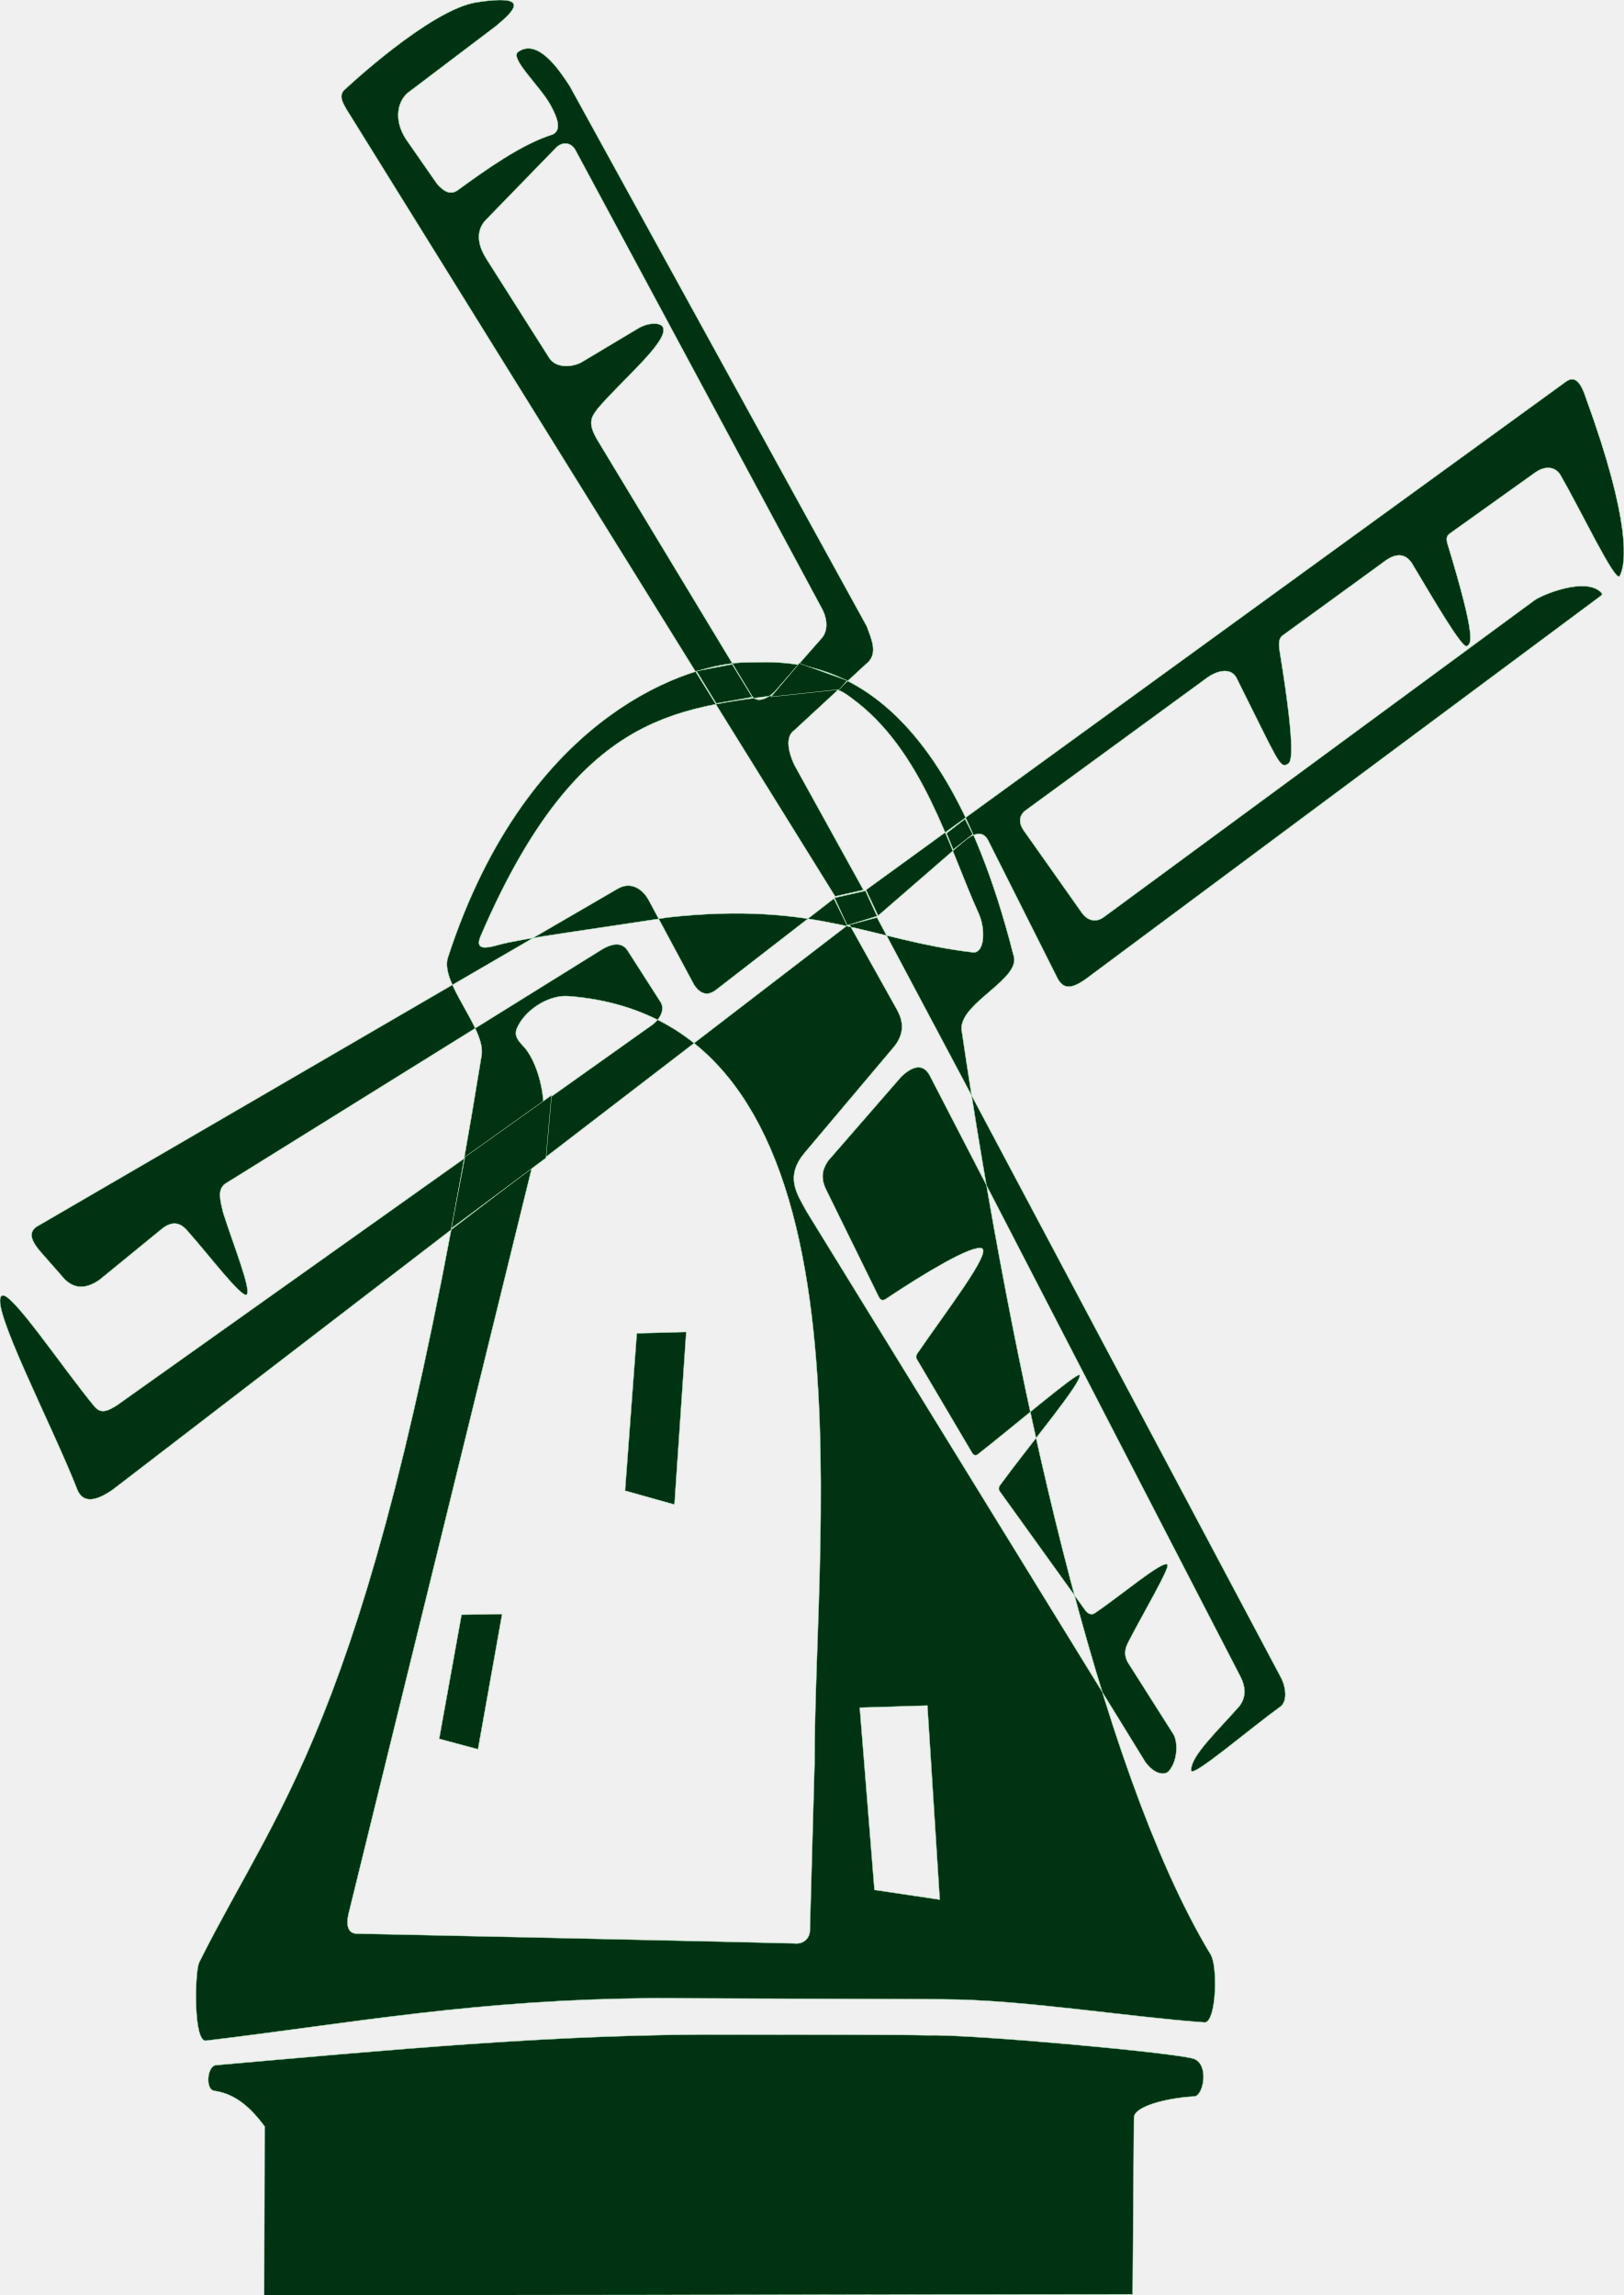
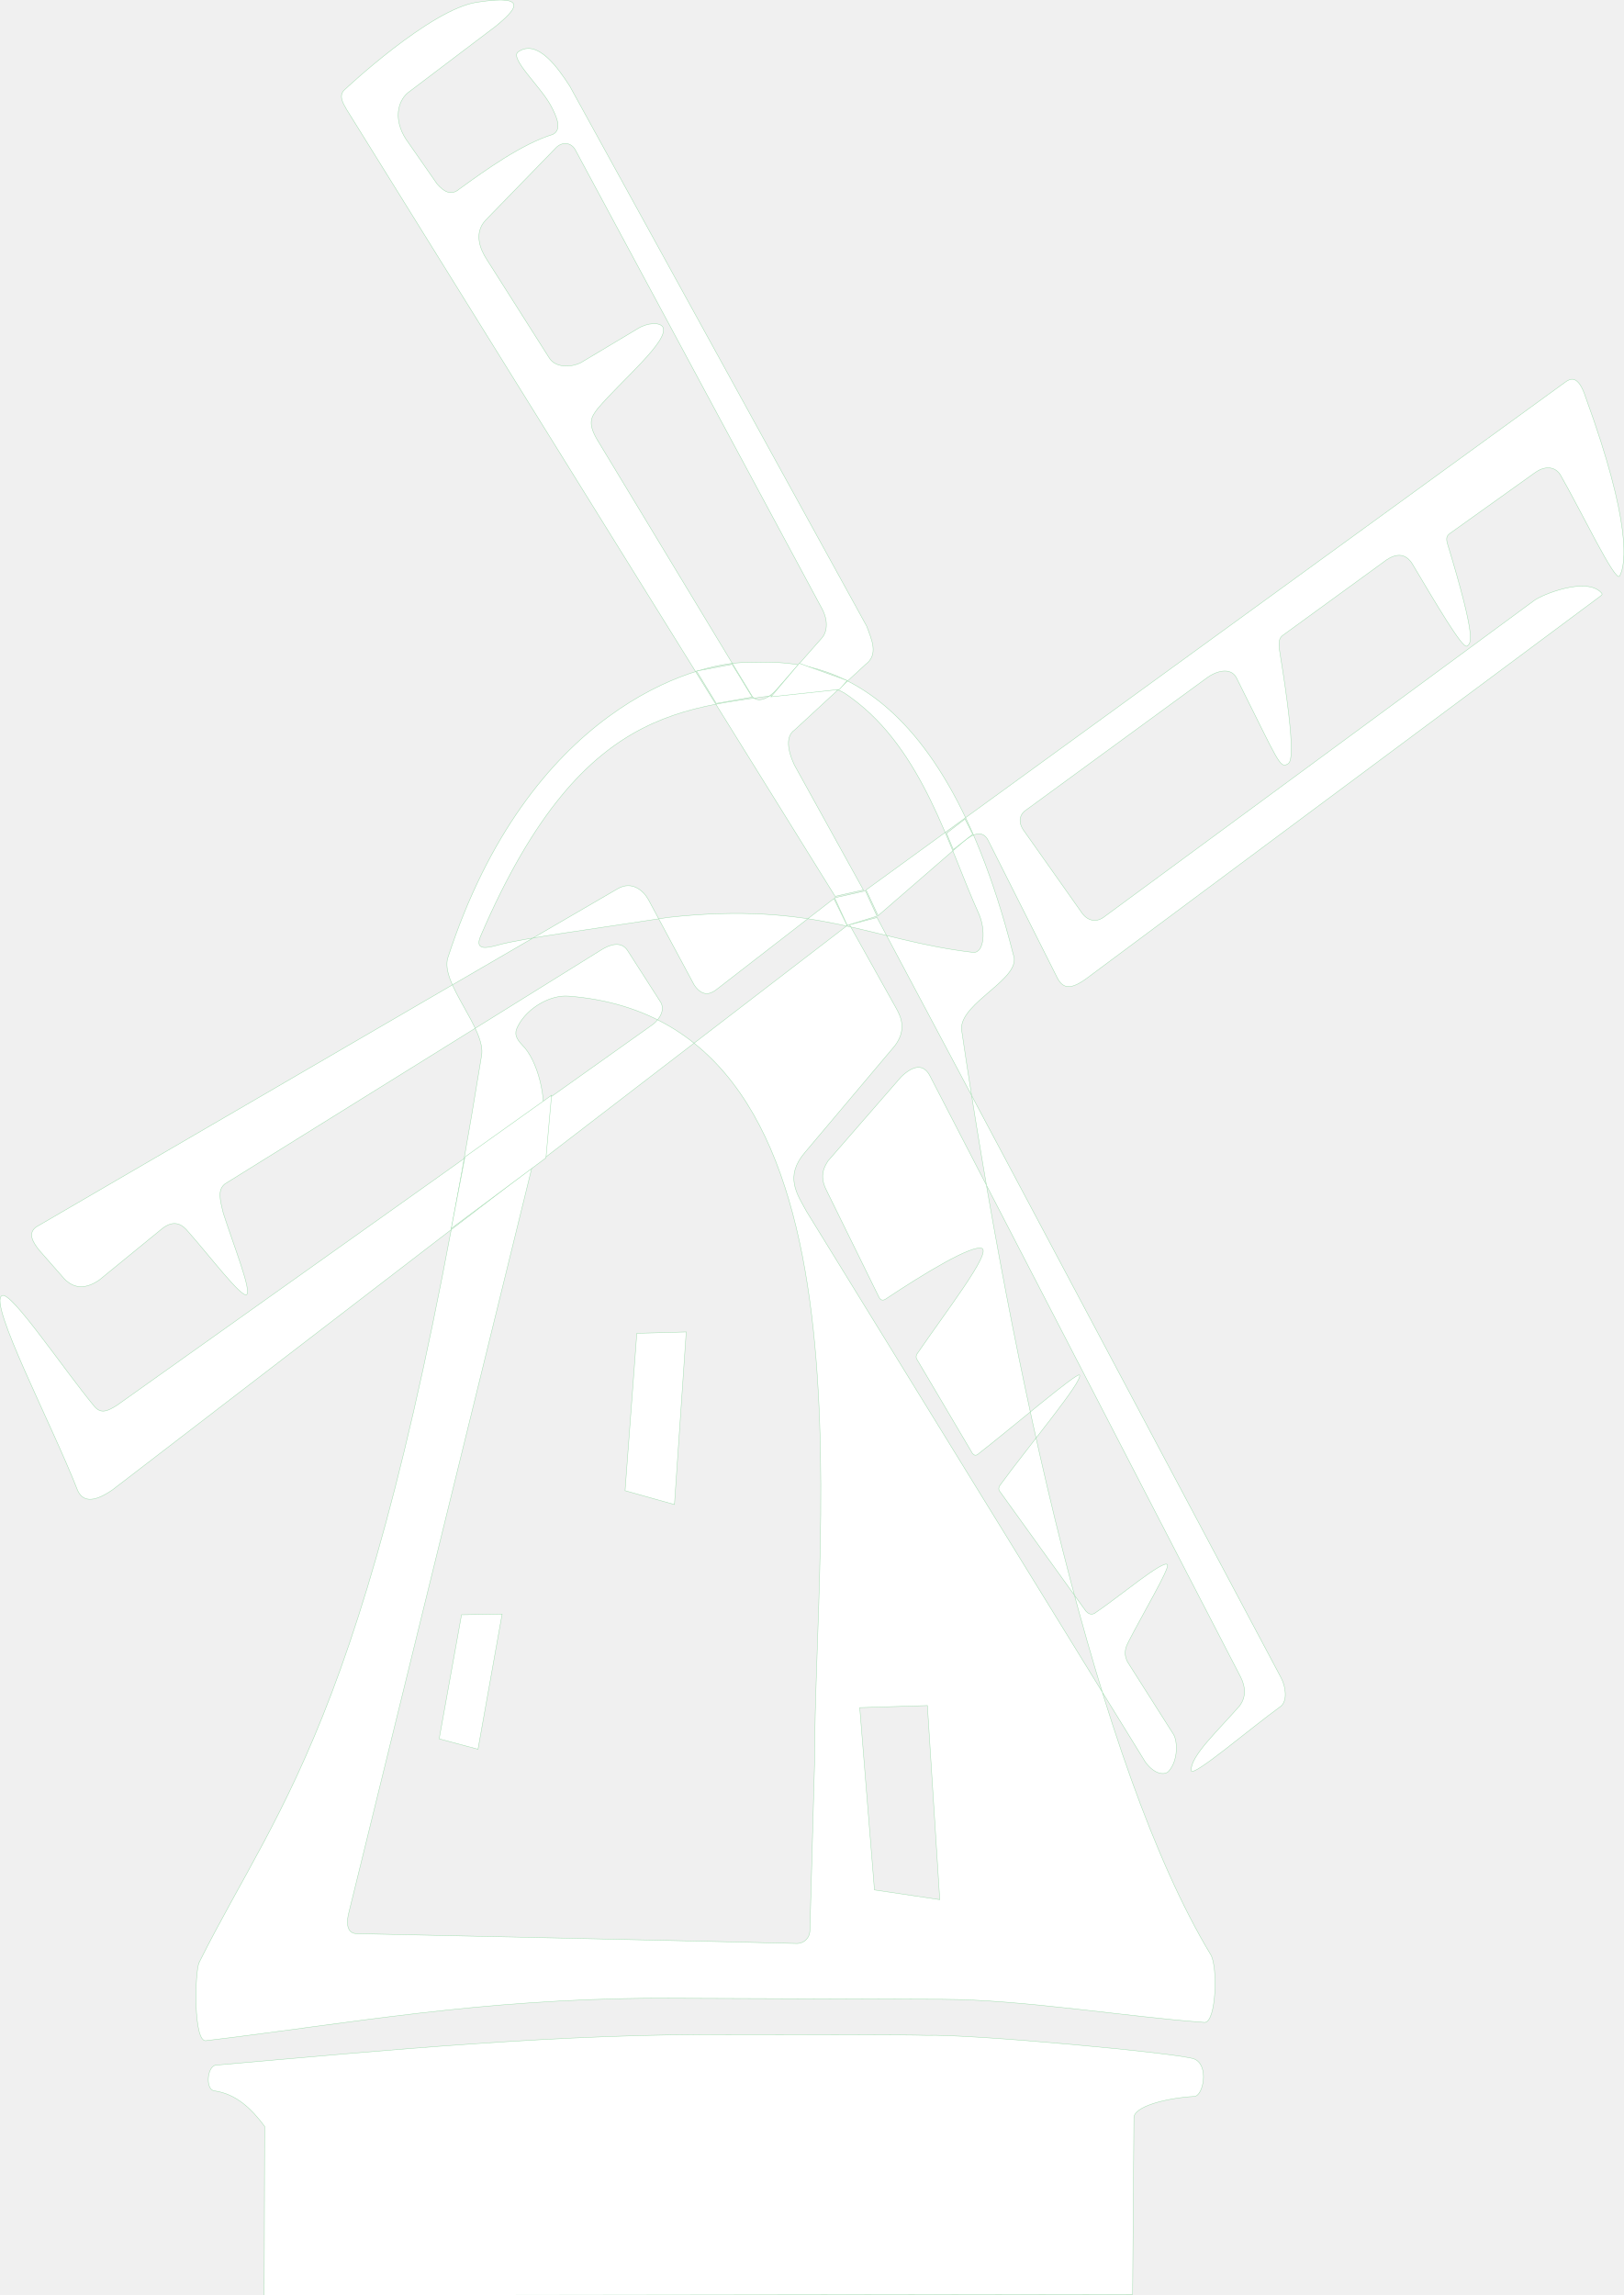
<svg xmlns="http://www.w3.org/2000/svg" version="1.1" width="742" height="1049">
  <rect id="backgroundrect" width="100%" height="100%" x="0" y="0" fill="none" stroke="none" />
  <defs id="defs4" />
  <g class="currentLayer" style="">
    <g id="layer4" style="display:inline" class="">
-       <path d="m98.364,943.974 c77.507,-6.763 157.832,-14.642 238.08,-13.995 c28.945,0.05 76.604,-0.007 86.89,0.339 c20.53,-0.662 116.28,8.183 122.529,10.804 c6.936,2.853 4.097,16.984 0,17.109 c-12.611,0.697 -27.881,4.584 -27.58,9.908 l-0.603,80.551 l-396.942,0.557 l0.221,-77.321 c-6.041,-8.166 -13.123,-14.837 -22.864,-16.23 c-4.252,-0.31 -3.557,-10.663 0.269,-11.723 z" id="path3849" style="fill:#003311;fill-opacity:1;stroke:#9fdcad;stroke-width:0.2;stroke-linecap:butt;stroke-linejoin:miter;stroke-miterlimit:4;stroke-opacity:1;stroke-dasharray:none" />
-       <path d="m91.05,896.945 c38.192,-76.466 80.342,-113.972 129.046,-414.412 c2.235,-12.138 -19.085,-33.16 -15.397,-44.772 c36.833,-113.191 112.629,-135.033 136.574,-134.969 c17.654,0.123 85.34,-10.121 121.861,133.484 c4.489,10.938 -24.371,21.86 -23.658,34.217 c23.139,156.916 62.335,337.247 113.722,422.649 c3.564,5.121 2.781,31.123 -2.558,31.27 c-36.701,-2.66 -82.884,-10.441 -119.94,-10.581 l-130.641,-0.495 c-81.523,0.366 -140.051,11.517 -205.717,19.392 c-6.062,1.52 -5.363,-31.631 -3.291,-35.783 zM400.852,419.373 L585.47,766.75 c2.31,4.343 2.99,10.531 0,13.122 c-13.668,9.825 -40.53,32.87 -41.008,29.444 c-0.539,-6.547 12.569,-18.583 22.269,-29.764 c2.816,-4.042 2.651,-8.447 0.271,-13.122 L425.239,492.151 c-2.267,-4.7 -6.324,-6.648 -13.307,0 l-33.404,38.405 c-1.512,2.408 -4.338,6.572 -0.815,13.442 l23.851,48.57 c0.999,2.287 2.396,1.801 3.486,1.046 c17.376,-11.583 39.52,-24.964 43.858,-22.967 c3.894,2.46 -16.21,28.407 -29.79,48.25 c0,0 -0.78,1.261 -0.065,2.369 l25.355,42.953 c0.594,0.845 1.499,1.333 2.543,0.499 c15.485,-12.077 45.344,-37.556 46.453,-36.229 c1.873,2.503 -23.52,32.761 -36.242,50.279 c-0.547,0.664 -1.042,1.845 -0.149,2.976 l39.324,54.696 c1.042,1.15 2.339,1.775 3.87,1.04 c11.149,-7.436 31.859,-24.953 33.39,-22.259 c1.059,1.573 -11.195,22.345 -17.652,34.885 c-0.789,1.774 -2.97,4.925 -0.543,9.601 l20.911,32.965 c1.939,3.022 2.301,11.928 -2.173,16.962 c-1.897,1.885 -6.35,1.493 -10.592,-4.161 l-154.798,-251.556 c-4.476,-8.199 -10.297,-16.119 -0.815,-27.204 l41.008,-48.647 c5.446,-7.107 3.02,-12.993 0.815,-16.962 l-21.455,-38.406 zm-4.997,-12.61 l319.598,-232.107 c2.238,-1.624 5.886,-3.654 9.335,7.051 c20.968,57.491 18.448,76.337 15.48,81.612 c-1.952,3.169 -17.92,-30.452 -27.158,-46.407 c-2.668,-4.062 -7.425,-3.803 -11.406,-0.96 l-38.971,27.844 c-0.877,0.799 -2.056,1.398 -1.222,4.481 c13.747,45.125 10.767,45.746 8.962,47.047 c-2.047,1.276 -14.152,-19.475 -25.257,-38.085 c-3.788,-5.447 -8.86,-3.589 -13.307,0 l-45.761,33.285 c-1.625,1.305 -1.845,3.371 -1.222,7.361 c8.032,49.371 4.762,50.363 3.802,51.207 c-3.83,2.467 -4.263,-0.789 -23.627,-39.366 c-2.789,-5.081 -9.544,-2.795 -13.307,0 l-83.645,61.129 c-2.284,2.14 -2.588,5.072 -0.543,8.321 l26.886,38.085 c3.314,4.642 7.622,3.816 10.048,1.92 l196.621,-144.66 c3.499,-2.673 23.765,-11.014 30.683,-3.658 c0.909,0.991 0.085,1.058 -0.271,1.56 l-234.025,174.122 c-8.192,6.282 -11.575,5.192 -14.054,0.88 l-31.91,-63.449 c-2.412,-4.48 -6.581,-3.188 -11.135,0.64 l-39.107,33.925 zm-8.636,16.29 l-335.722,257.861 c-7.612,5.31 -13.267,6.178 -15.969,0.448 c-11.534,-29.723 -41.127,-86.049 -34.599,-89.165 c4.138,-2.237 28.045,33.581 42.203,50.631 c3.042,3.652 6.104,2.126 10.266,-0.448 l245.233,-174.297 c3.167,-2.64 5.239,-6.495 3.422,-9.857 l-15.208,-23.747 c-2.945,-4.548 -8.182,-2.657 -11.786,-0.448 L102.825,541.118 c-3.36,2.673 -2.422,6.85 -0.76,13.442 c5.027,15.578 12.977,35.332 10.646,37.189 c-2.296,1.559 -16.952,-17.78 -26.614,-28.676 c-2.388,-2.937 -6.166,-6.207 -12.167,-1.344 l-28.515,23.299 c-5.83,4.032 -11.214,4.385 -15.969,-0.448 l-11.406,-12.994 c-3.321,-4.082 -5.303,-7.927 -1.521,-10.754 L282.282,406.251 c6.473,-3.785 11.723,0.721 14.068,4.929 l20.911,38.982 c4.42,6.67 8.772,3.293 10.646,1.792 l53.229,-41.222 zm-124.137,-354.326 l112.731,209.694 c2.821,5.461 2.312,10.55 -0.38,13.442 l-21.101,23.971 c-4.722,4.848 -9.009,4.905 -10.646,2.24 l-70.908,-117.393 c-4.423,-7.68 -2.299,-10.293 0.38,-13.89 c10.884,-12.904 33.062,-31.237 29.792,-37.317 c-1.276,-2.184 -6.876,-2.134 -11.542,0.8 l-25.854,15.458 c-5.142,2.553 -11.759,2.145 -14.448,-2.016 l-28.706,-45.254 c-3.013,-4.645 -5.827,-11.873 -0.57,-17.699 l32.519,-33.461 c2.963,-2.743 6.906,-2.142 8.733,1.424 zm-105.507,-27.78 c-3.032,2.66 -0.794,6.231 0.76,8.961 l223.371,359.795 l12.927,-2.912 l-31.557,-57.128 c-4.382,-9.502 -2.728,-14.018 0,-15.906 l32.508,-30.02 c6.098,-4.599 2.845,-11.231 0.57,-17.474 l-135.733,-246.883 c-5.337,-8.282 -14.819,-21.833 -23.573,-15.682 c-4.128,2.901 10.153,15.752 14.828,24.419 c2.907,5.321 5.286,11.159 1.032,13.314 c-14.305,4.401 -31.132,16.544 -42.746,24.964 c-3.821,3.251 -7.082,1.222 -10.184,-2.304 l-14.258,-20.515 c-5.689,-8.845 -3.792,-17.134 0.788,-21.091 l40.492,-30.66 c8.08,-6.745 16.403,-14.678 -8.768,-10.802 c-21.464,3.204 -60.457,39.926 -60.457,39.926 zm133.492,568.492 l-5.377,71.92 l22.583,6.337 l5.377,-78.89 zm-80.116,128.632 l18.55,-0.317 l-11.023,61.782 l-17.744,-4.752 zm182.009,42.455 l30.917,-0.95 l5.646,88.712 l-29.842,-4.436 zM444.707,435.32 c5.297,0.51 5.894,-10.448 2.661,-17.699 c-13.805,-30.414 -25.495,-74.749 -58.172,-98.574 c-4.664,-3.427 -7.491,-5.671 -18.25,-3.809 c-52.574,9.537 -102.908,-0.036 -151.337,112.772 c-2.666,6.46 2.695,5.456 7.98,3.962 c11.033,-3.12 43.851,-7.349 77.859,-12.653 c68.033,-7.536 92.711,10.539 139.259,16 zM247.497,515.818 L159.172,875.318 c-1.038,5.051 0.107,8.424 3.802,8.513 c0,0 198.064,4.258 200.369,4.481 c3.929,0.38 6.915,-2.373 6.844,-6.273 l2.132,-76.619 c-0.151,-108.816 31.45,-338.768 -112.274,-350.091 c-8.609,-0.775 -18.944,5.478 -23.044,13.177 c-1.385,2.601 -2.496,4.848 1.767,9.262 c6.615,6.394 11.971,24.51 8.73,38.049 z" id="path4168-0" style="fill:#003311;fill-opacity:1;fill-rule:evenodd;stroke:#9fdcad;stroke-width:0.2;stroke-linecap:butt;stroke-linejoin:miter;stroke-miterlimit:4;stroke-opacity:1;stroke-dasharray:none;display:inline" />
-       <path d="m327.382,321.525 l-9.02,-14.797 l16.269,-3.088 l9.172,14.988 z" id="path3816" style="fill:#003311;fill-opacity:1;fill-rule:evenodd;stroke:#9fdcad;stroke-width:0.2;stroke-miterlimit:4;stroke-opacity:1;stroke-dasharray:none" />
-       <path d="m365.31,303.185 l21.901,7.877 l-3.518,4.065 l-31.301,3.374 z" id="path3818" style="fill:#003311;fill-opacity:1;fill-rule:evenodd;stroke:#9fdcad;stroke-width:0.2;stroke-miterlimit:4;stroke-opacity:1;stroke-dasharray:none" />
-       <path d="m381.475,410.362 l14.064,-3.174 l5.31,11.553 l-13.614,4.194 z" id="path3820" style="fill:#003311;fill-opacity:1;fill-rule:evenodd;stroke:#9fdcad;stroke-width:0.2;stroke-miterlimit:4;stroke-opacity:1;stroke-dasharray:none" />
-       <path d="m432.638,380.862 l8.412,-6.506 l3.546,6.971 l-8.889,6.991 z" id="path3822" style="fill:#003311;fill-opacity:1;fill-rule:evenodd;stroke:#9fdcad;stroke-width:0.2;stroke-miterlimit:4;stroke-opacity:1;stroke-dasharray:none" />
-       <path d="m206.243,561.522 l6.261,-32.698 l39.596,-28.217 l-2.561,28.641 z" id="path3824" style="fill:#003311;fill-opacity:1;fill-rule:evenodd;stroke:#9fdcad;stroke-width:0.2;stroke-miterlimit:4;stroke-opacity:1;stroke-dasharray:none" />
+       <path d="m98.364,943.974 c77.507,-6.763 157.832,-14.642 238.08,-13.995 c28.945,0.05 76.604,-0.007 86.89,0.339 c20.53,-0.662 116.28,8.183 122.529,10.804 c6.936,2.853 4.097,16.984 0,17.109 c-12.611,0.697 -27.881,4.584 -27.58,9.908 l-0.603,80.551 l-396.942,0.557 l0.221,-77.321 c-6.041,-8.166 -13.123,-14.837 -22.864,-16.23 c-4.252,-0.31 -3.557,-10.663 0.269,-11.723 z" id="path3849" style="fill:#fff;fill-opacity:1;stroke:#9fdcad;stroke-width:0.2;stroke-linecap:butt;stroke-linejoin:miter;stroke-miterlimit:4;stroke-opacity:1;stroke-dasharray:none" />
+       <path d="m91.05,896.945 c38.192,-76.466 80.342,-113.972 129.046,-414.412 c2.235,-12.138 -19.085,-33.16 -15.397,-44.772 c36.833,-113.191 112.629,-135.033 136.574,-134.969 c17.654,0.123 85.34,-10.121 121.861,133.484 c4.489,10.938 -24.371,21.86 -23.658,34.217 c23.139,156.916 62.335,337.247 113.722,422.649 c3.564,5.121 2.781,31.123 -2.558,31.27 c-36.701,-2.66 -82.884,-10.441 -119.94,-10.581 l-130.641,-0.495 c-81.523,0.366 -140.051,11.517 -205.717,19.392 c-6.062,1.52 -5.363,-31.631 -3.291,-35.783 zM400.852,419.373 L585.47,766.75 c2.31,4.343 2.99,10.531 0,13.122 c-13.668,9.825 -40.53,32.87 -41.008,29.444 c-0.539,-6.547 12.569,-18.583 22.269,-29.764 c2.816,-4.042 2.651,-8.447 0.271,-13.122 L425.239,492.151 c-2.267,-4.7 -6.324,-6.648 -13.307,0 l-33.404,38.405 c-1.512,2.408 -4.338,6.572 -0.815,13.442 l23.851,48.57 c0.999,2.287 2.396,1.801 3.486,1.046 c17.376,-11.583 39.52,-24.964 43.858,-22.967 c3.894,2.46 -16.21,28.407 -29.79,48.25 c0,0 -0.78,1.261 -0.065,2.369 l25.355,42.953 c0.594,0.845 1.499,1.333 2.543,0.499 c15.485,-12.077 45.344,-37.556 46.453,-36.229 c1.873,2.503 -23.52,32.761 -36.242,50.279 c-0.547,0.664 -1.042,1.845 -0.149,2.976 l39.324,54.696 c1.042,1.15 2.339,1.775 3.87,1.04 c11.149,-7.436 31.859,-24.953 33.39,-22.259 c1.059,1.573 -11.195,22.345 -17.652,34.885 c-0.789,1.774 -2.97,4.925 -0.543,9.601 l20.911,32.965 c1.939,3.022 2.301,11.928 -2.173,16.962 c-1.897,1.885 -6.35,1.493 -10.592,-4.161 l-154.798,-251.556 c-4.476,-8.199 -10.297,-16.119 -0.815,-27.204 l41.008,-48.647 c5.446,-7.107 3.02,-12.993 0.815,-16.962 l-21.455,-38.406 zm-4.997,-12.61 l319.598,-232.107 c2.238,-1.624 5.886,-3.654 9.335,7.051 c20.968,57.491 18.448,76.337 15.48,81.612 c-1.952,3.169 -17.92,-30.452 -27.158,-46.407 c-2.668,-4.062 -7.425,-3.803 -11.406,-0.96 l-38.971,27.844 c-0.877,0.799 -2.056,1.398 -1.222,4.481 c13.747,45.125 10.767,45.746 8.962,47.047 c-2.047,1.276 -14.152,-19.475 -25.257,-38.085 c-3.788,-5.447 -8.86,-3.589 -13.307,0 l-45.761,33.285 c-1.625,1.305 -1.845,3.371 -1.222,7.361 c8.032,49.371 4.762,50.363 3.802,51.207 c-3.83,2.467 -4.263,-0.789 -23.627,-39.366 c-2.789,-5.081 -9.544,-2.795 -13.307,0 l-83.645,61.129 c-2.284,2.14 -2.588,5.072 -0.543,8.321 l26.886,38.085 c3.314,4.642 7.622,3.816 10.048,1.92 l196.621,-144.66 c3.499,-2.673 23.765,-11.014 30.683,-3.658 c0.909,0.991 0.085,1.058 -0.271,1.56 l-234.025,174.122 c-8.192,6.282 -11.575,5.192 -14.054,0.88 l-31.91,-63.449 c-2.412,-4.48 -6.581,-3.188 -11.135,0.64 l-39.107,33.925 zm-8.636,16.29 l-335.722,257.861 c-7.612,5.31 -13.267,6.178 -15.969,0.448 c-11.534,-29.723 -41.127,-86.049 -34.599,-89.165 c4.138,-2.237 28.045,33.581 42.203,50.631 c3.042,3.652 6.104,2.126 10.266,-0.448 l245.233,-174.297 c3.167,-2.64 5.239,-6.495 3.422,-9.857 l-15.208,-23.747 c-2.945,-4.548 -8.182,-2.657 -11.786,-0.448 L102.825,541.118 c-3.36,2.673 -2.422,6.85 -0.76,13.442 c5.027,15.578 12.977,35.332 10.646,37.189 c-2.296,1.559 -16.952,-17.78 -26.614,-28.676 c-2.388,-2.937 -6.166,-6.207 -12.167,-1.344 l-28.515,23.299 c-5.83,4.032 -11.214,4.385 -15.969,-0.448 l-11.406,-12.994 c-3.321,-4.082 -5.303,-7.927 -1.521,-10.754 L282.282,406.251 c6.473,-3.785 11.723,0.721 14.068,4.929 l20.911,38.982 c4.42,6.67 8.772,3.293 10.646,1.792 l53.229,-41.222 zm-124.137,-354.326 l112.731,209.694 c2.821,5.461 2.312,10.55 -0.38,13.442 l-21.101,23.971 c-4.722,4.848 -9.009,4.905 -10.646,2.24 l-70.908,-117.393 c-4.423,-7.68 -2.299,-10.293 0.38,-13.89 c10.884,-12.904 33.062,-31.237 29.792,-37.317 c-1.276,-2.184 -6.876,-2.134 -11.542,0.8 l-25.854,15.458 c-5.142,2.553 -11.759,2.145 -14.448,-2.016 l-28.706,-45.254 c-3.013,-4.645 -5.827,-11.873 -0.57,-17.699 l32.519,-33.461 c2.963,-2.743 6.906,-2.142 8.733,1.424 zm-105.507,-27.78 c-3.032,2.66 -0.794,6.231 0.76,8.961 l223.371,359.795 l12.927,-2.912 l-31.557,-57.128 c-4.382,-9.502 -2.728,-14.018 0,-15.906 l32.508,-30.02 c6.098,-4.599 2.845,-11.231 0.57,-17.474 l-135.733,-246.883 c-5.337,-8.282 -14.819,-21.833 -23.573,-15.682 c-4.128,2.901 10.153,15.752 14.828,24.419 c2.907,5.321 5.286,11.159 1.032,13.314 c-14.305,4.401 -31.132,16.544 -42.746,24.964 c-3.821,3.251 -7.082,1.222 -10.184,-2.304 l-14.258,-20.515 c-5.689,-8.845 -3.792,-17.134 0.788,-21.091 l40.492,-30.66 c8.08,-6.745 16.403,-14.678 -8.768,-10.802 c-21.464,3.204 -60.457,39.926 -60.457,39.926 zm133.492,568.492 l-5.377,71.92 l22.583,6.337 l5.377,-78.89 zm-80.116,128.632 l18.55,-0.317 l-11.023,61.782 l-17.744,-4.752 zm182.009,42.455 l30.917,-0.95 l5.646,88.712 l-29.842,-4.436 zM444.707,435.32 c5.297,0.51 5.894,-10.448 2.661,-17.699 c-13.805,-30.414 -25.495,-74.749 -58.172,-98.574 c-4.664,-3.427 -7.491,-5.671 -18.25,-3.809 c-52.574,9.537 -102.908,-0.036 -151.337,112.772 c-2.666,6.46 2.695,5.456 7.98,3.962 c11.033,-3.12 43.851,-7.349 77.859,-12.653 c68.033,-7.536 92.711,10.539 139.259,16 zM247.497,515.818 L159.172,875.318 c-1.038,5.051 0.107,8.424 3.802,8.513 c0,0 198.064,4.258 200.369,4.481 c3.929,0.38 6.915,-2.373 6.844,-6.273 l2.132,-76.619 c-0.151,-108.816 31.45,-338.768 -112.274,-350.091 c-8.609,-0.775 -18.944,5.478 -23.044,13.177 c-1.385,2.601 -2.496,4.848 1.767,9.262 c6.615,6.394 11.971,24.51 8.73,38.049 z" id="path4168-0" style="fill:#fff;fill-opacity:1;fill-rule:evenodd;stroke:#9fdcad;stroke-width:0.2;stroke-linecap:butt;stroke-linejoin:miter;stroke-miterlimit:4;stroke-opacity:1;stroke-dasharray:none;display:inline" />
+       <path d="m327.382,321.525 l-9.02,-14.797 l16.269,-3.088 l9.172,14.988 z" id="path3816" style="fill:#fff;fill-opacity:1;fill-rule:evenodd;stroke:#9fdcad;stroke-width:0.2;stroke-miterlimit:4;stroke-opacity:1;stroke-dasharray:none" />
+       <path d="m365.31,303.185 l21.901,7.877 l-3.518,4.065 l-31.301,3.374 z" id="path3818" style="fill:#fff;fill-opacity:1;fill-rule:evenodd;stroke:#9fdcad;stroke-width:0.2;stroke-miterlimit:4;stroke-opacity:1;stroke-dasharray:none" />
+       <path d="m381.475,410.362 l14.064,-3.174 l5.31,11.553 l-13.614,4.194 z" id="path3820" style="fill:#fff;fill-opacity:1;fill-rule:evenodd;stroke:#9fdcad;stroke-width:0.2;stroke-miterlimit:4;stroke-opacity:1;stroke-dasharray:none" />
+       <path d="m432.638,380.862 l8.412,-6.506 l3.546,6.971 l-8.889,6.991 z" id="path3822" style="fill:#fff;fill-opacity:1;fill-rule:evenodd;stroke:#9fdcad;stroke-width:0.2;stroke-miterlimit:4;stroke-opacity:1;stroke-dasharray:none" />
+       <path d="m206.243,561.522 l6.261,-32.698 l39.596,-28.217 l-2.561,28.641 z" id="path3824" style="fill:#fff;fill-opacity:1;fill-rule:evenodd;stroke:#9fdcad;stroke-width:0.2;stroke-miterlimit:4;stroke-opacity:1;stroke-dasharray:none" />
    </g>
  </g>
</svg>
